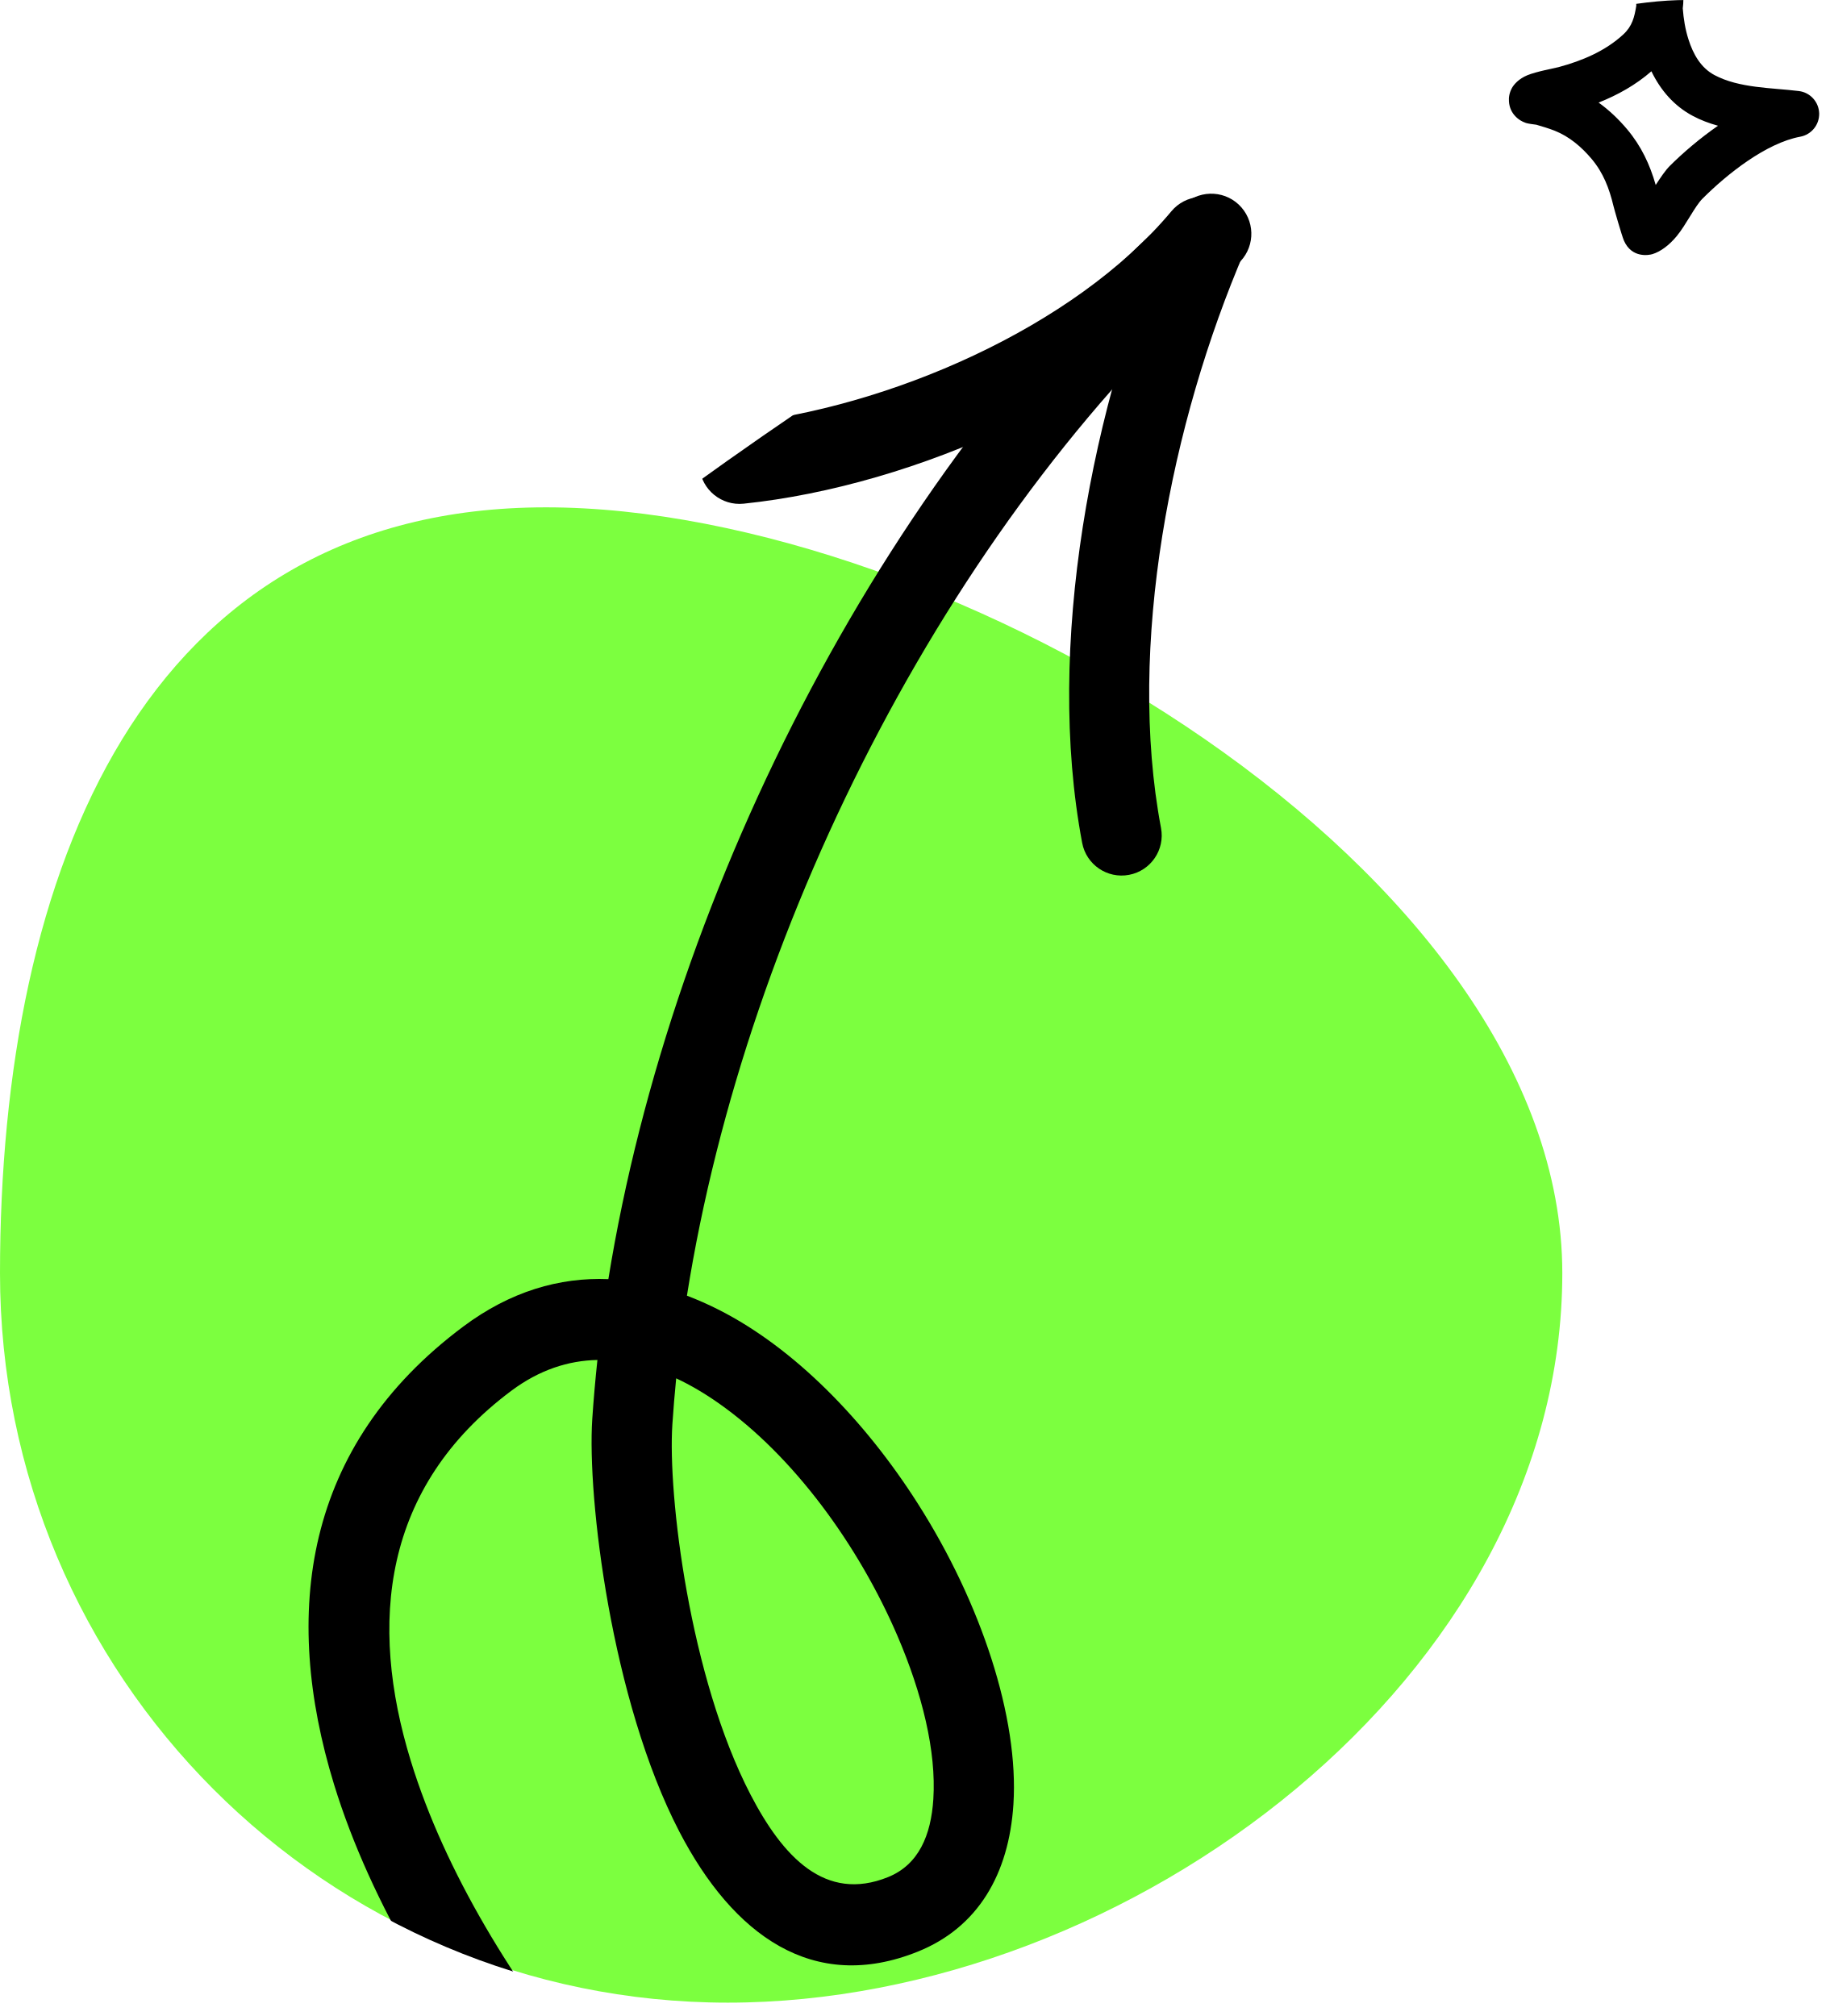
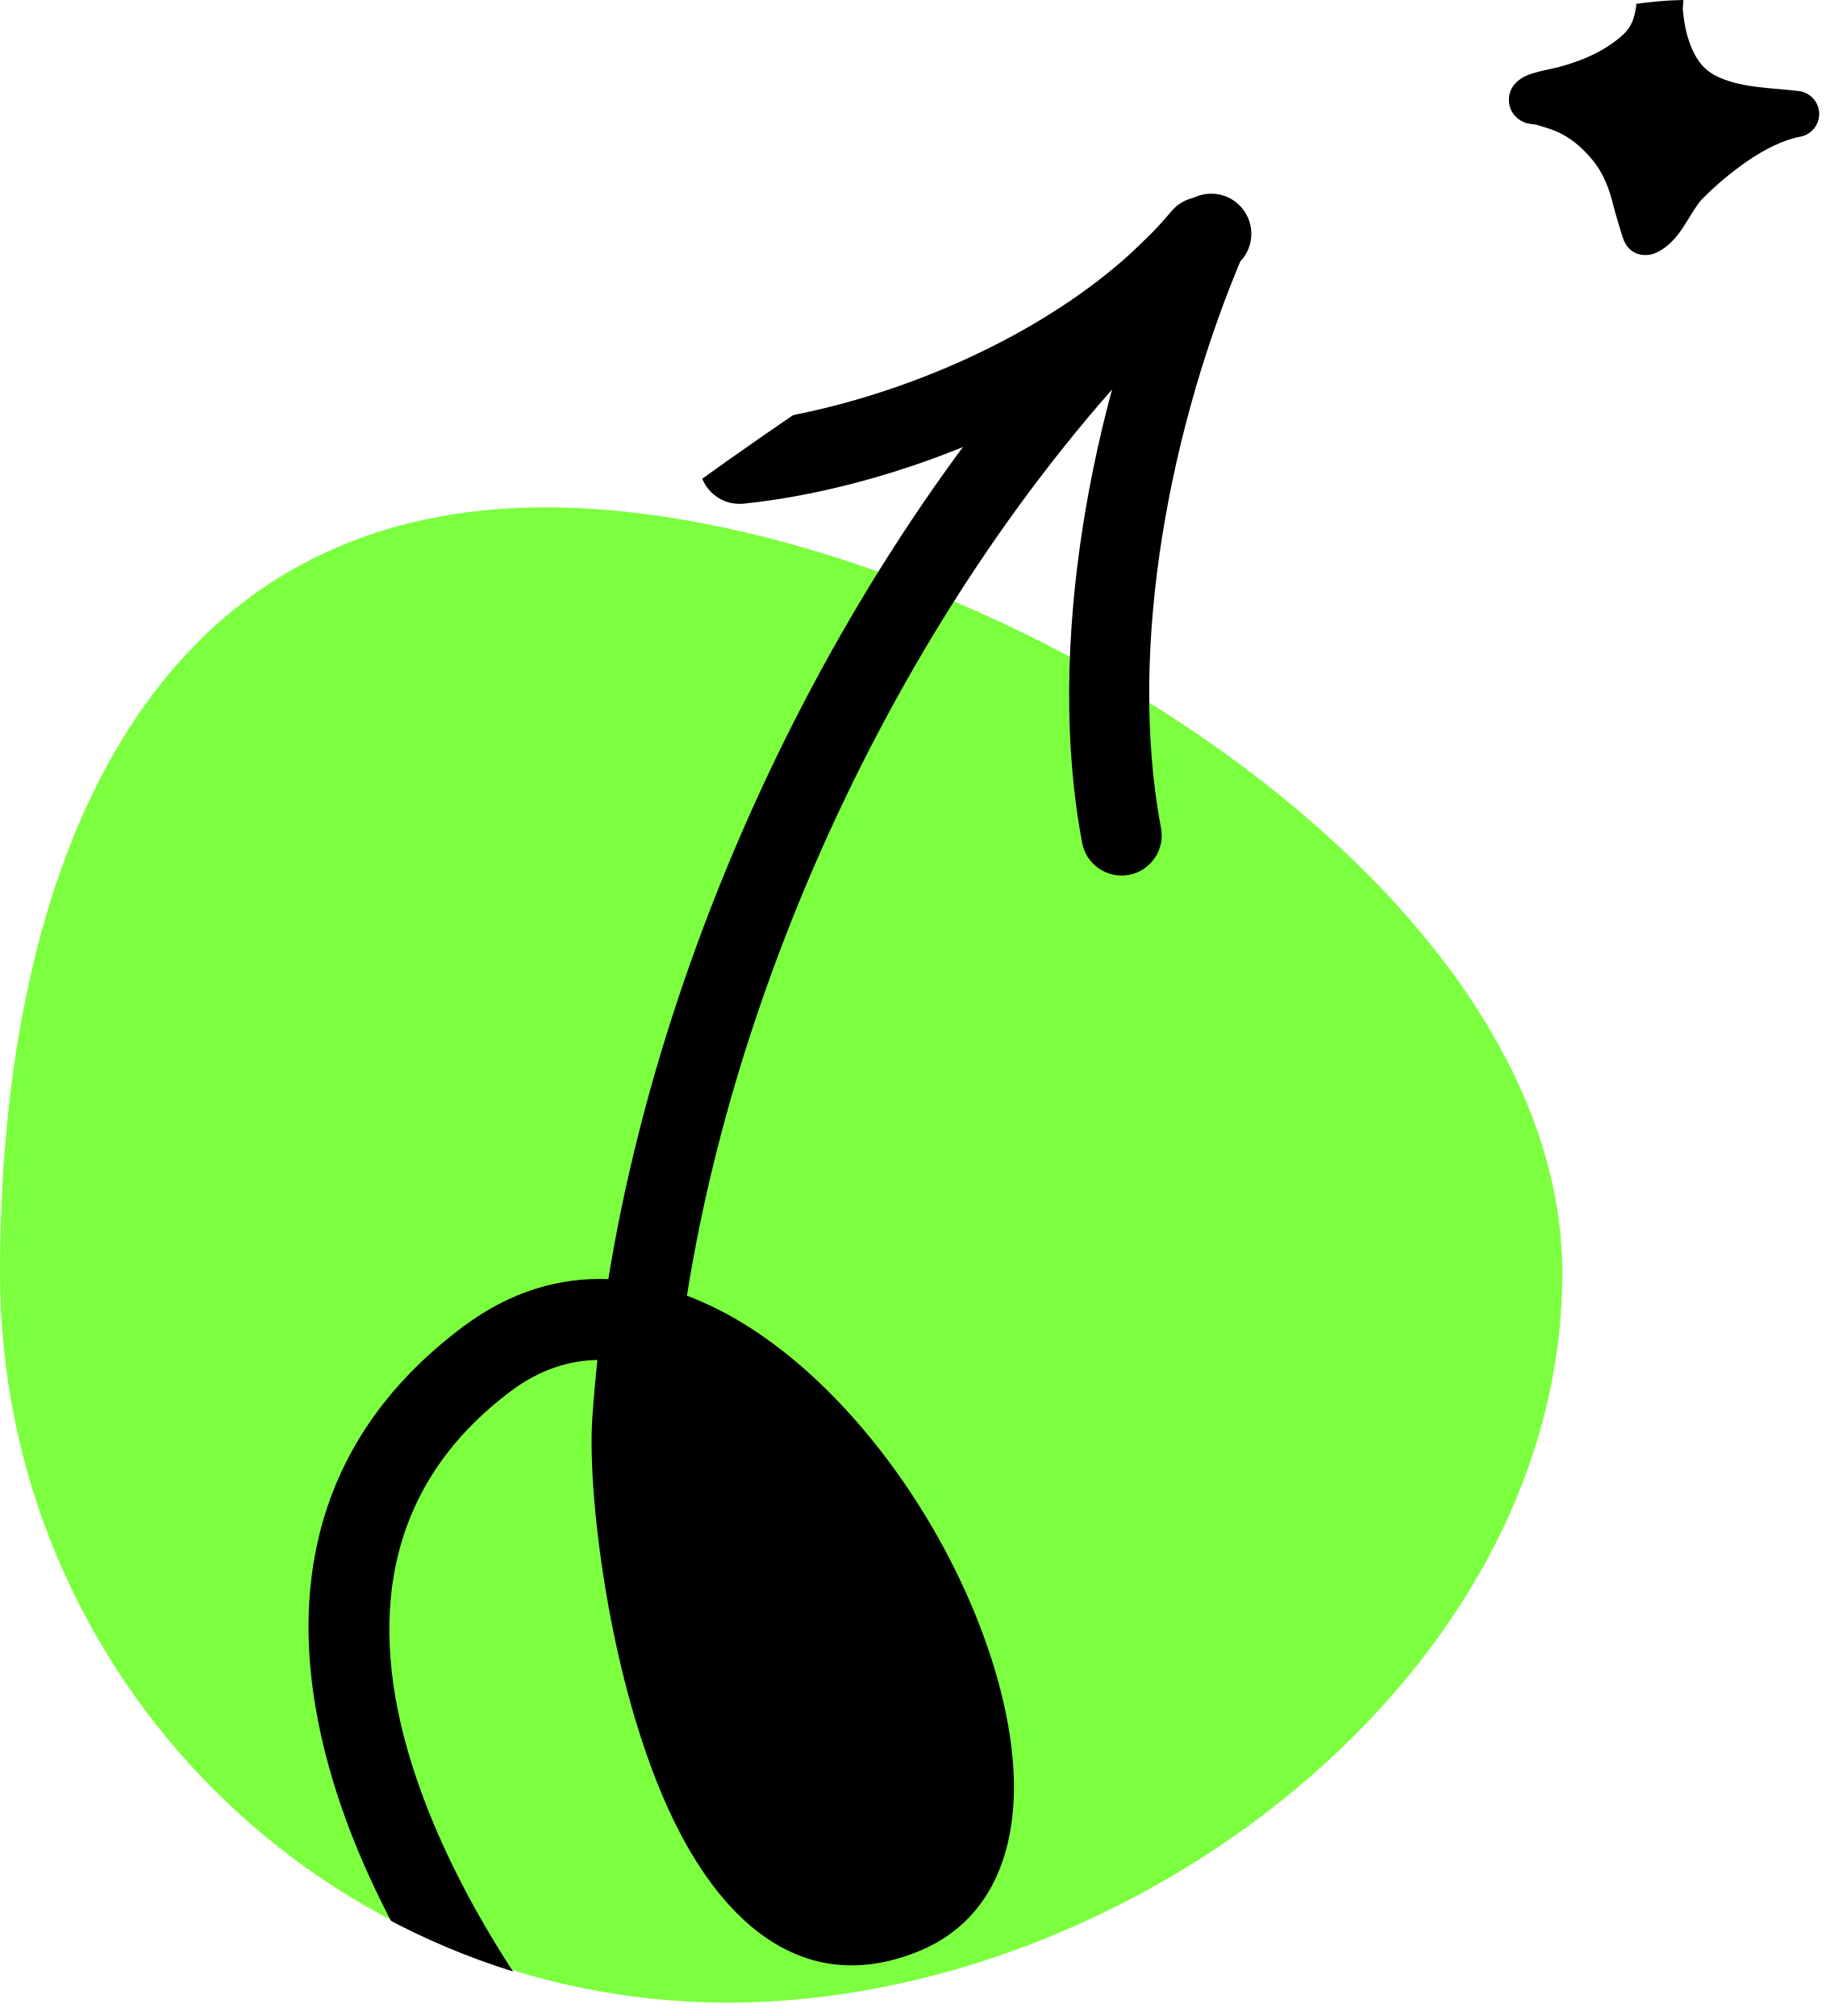
<svg xmlns="http://www.w3.org/2000/svg" width="137" height="151" viewBox="0 0 137 151" fill="none">
  <g id="Group 48">
    <path id="Ellipse 1" d="M117 95.359C117 125.536 84.611 150 54.508 150C24.404 150 0 125.536 0 95.359C0 65.181 10.784 38 40.888 38C70.991 38 117 65.181 117 95.359Z" fill="#7CFF3F" />
    <g id="Group 47">
      <mask id="mask0_224_516" style="mask-type:alpha" maskUnits="userSpaceOnUse" x="0" y="0" width="137" height="151">
        <path id="Ellipse 4" d="M109.38 95.436C109.38 125.64 84.894 150.126 54.69 150.126C24.486 150.126 0 125.64 0 95.436C0 65.231 96.136 0 126.34 0C156.545 0 109.38 65.231 109.38 95.436Z" fill="#FFCB3C" />
      </mask>
      <g mask="url(#mask0_224_516)">
        <g id="Group">
          <g id="Group_2">
            <g id="Group_3">
-               <path id="Vector" fill-rule="evenodd" clip-rule="evenodd" d="M45.56 95.808C41.897 95.659 38.219 96.728 34.704 99.351C22.7 108.311 21.093 120.864 25.013 133.645C30.526 151.608 47.355 169.981 59.213 177.808C60.599 178.722 62.464 178.339 63.379 176.956C64.29 175.571 63.909 173.705 62.523 172.791C51.528 165.534 35.871 148.54 30.761 131.883C27.597 121.581 28.625 111.39 38.299 104.166C40.392 102.604 42.565 101.904 44.74 101.863C44.582 103.349 44.452 104.828 44.354 106.295C43.966 112.166 45.788 127.39 50.873 137.187C54.899 144.94 60.907 149.336 68.746 146.173C73.235 144.364 75.56 140.377 75.895 135.138C76.307 128.677 73.49 120.077 68.723 112.601C64.763 106.383 59.481 100.968 53.836 98.107C53.046 97.706 52.247 97.352 51.444 97.048C55.929 68.727 71.668 38.135 92.686 19.773C93.935 18.683 94.062 16.785 92.97 15.534C91.88 14.285 89.98 14.159 88.731 15.25C66.808 34.401 50.346 66.246 45.56 95.808ZM50.639 103.239C50.525 104.394 50.428 105.546 50.353 106.69C50.004 111.96 51.642 125.623 56.207 134.418C58.624 139.072 61.794 142.497 66.5 140.599C68.809 139.669 69.726 137.448 69.897 134.755C70.126 131.184 69.067 126.852 67.204 122.514C64.311 115.787 59.447 109.056 53.827 105.107C52.789 104.378 51.723 103.746 50.639 103.239Z" fill="black" />
+               <path id="Vector" fillRule="evenodd" clip-rule="evenodd" d="M45.56 95.808C41.897 95.659 38.219 96.728 34.704 99.351C22.7 108.311 21.093 120.864 25.013 133.645C30.526 151.608 47.355 169.981 59.213 177.808C60.599 178.722 62.464 178.339 63.379 176.956C64.29 175.571 63.909 173.705 62.523 172.791C51.528 165.534 35.871 148.54 30.761 131.883C27.597 121.581 28.625 111.39 38.299 104.166C40.392 102.604 42.565 101.904 44.74 101.863C44.582 103.349 44.452 104.828 44.354 106.295C43.966 112.166 45.788 127.39 50.873 137.187C54.899 144.94 60.907 149.336 68.746 146.173C73.235 144.364 75.56 140.377 75.895 135.138C76.307 128.677 73.49 120.077 68.723 112.601C64.763 106.383 59.481 100.968 53.836 98.107C53.046 97.706 52.247 97.352 51.444 97.048C55.929 68.727 71.668 38.135 92.686 19.773C93.935 18.683 94.062 16.785 92.97 15.534C91.88 14.285 89.98 14.159 88.731 15.25C66.808 34.401 50.346 66.246 45.56 95.808ZM50.639 103.239C50.525 104.394 50.428 105.546 50.353 106.69C50.004 111.96 51.642 125.623 56.207 134.418C58.624 139.072 61.794 142.497 66.5 140.599C68.809 139.669 69.726 137.448 69.897 134.755C70.126 131.184 69.067 126.852 67.204 122.514C64.311 115.787 59.447 109.056 53.827 105.107C52.789 104.378 51.723 103.746 50.639 103.239Z" fill="black" />
            </g>
            <g id="Group_4">
-               <path id="Vector_2" fill-rule="evenodd" clip-rule="evenodd" d="M86.948 62.019C84.373 48.391 87.697 31.632 93.205 18.825C93.86 17.302 93.156 15.534 91.632 14.877C90.109 14.223 88.338 14.927 87.684 16.45C81.734 30.291 78.259 48.41 81.043 63.134C81.351 64.764 82.924 65.836 84.554 65.527C86.183 65.219 87.256 63.648 86.948 62.019Z" fill="black" />
+               <path id="Vector_2" fillRule="evenodd" clip-rule="evenodd" d="M86.948 62.019C84.373 48.391 87.697 31.632 93.205 18.825C93.86 17.302 93.156 15.534 91.632 14.877C90.109 14.223 88.338 14.927 87.684 16.45C81.734 30.291 78.259 48.41 81.043 63.134C81.351 64.764 82.924 65.836 84.554 65.527C86.183 65.219 87.256 63.648 86.948 62.019Z" fill="black" />
            </g>
          </g>
          <g id="Group_5">
-             <path id="Vector_3" fill-rule="evenodd" clip-rule="evenodd" d="M87.726 15.822C80.419 24.575 66.445 30.568 55.07 31.746C53.419 31.918 52.219 33.398 52.39 35.046C52.562 36.695 54.038 37.895 55.691 37.726C68.478 36.398 84.126 29.515 92.341 19.673C93.404 18.402 93.232 16.503 91.958 15.442C90.684 14.38 88.788 14.551 87.726 15.822Z" fill="black" />
+             <path id="Vector_3" fillRule="evenodd" clip-rule="evenodd" d="M87.726 15.822C80.419 24.575 66.445 30.568 55.07 31.746C53.419 31.918 52.219 33.398 52.39 35.046C52.562 36.695 54.038 37.895 55.691 37.726C68.478 36.398 84.126 29.515 92.341 19.673C93.404 18.402 93.232 16.503 91.958 15.442C90.684 14.38 88.788 14.551 87.726 15.822Z" fill="black" />
          </g>
        </g>
        <g id="Group_6">
-           <path id="Vector_4" fill-rule="evenodd" clip-rule="evenodd" d="M122.541 0.43C122.512 -0.18 122.518 -0.774 122.547 -1.331C122.645 -3.008 124.203 -3.002 124.324 -3C124.578 -2.994 125.71 -2.922 125.981 -1.615C125.998 -1.537 126.039 -0.973 126.05 -0.755C126.073 -0.291 126.085 0.165 126.021 0.623C126.079 1.399 126.206 2.198 126.448 2.949C126.8 4.058 127.372 5.082 128.405 5.628C130.252 6.609 132.682 6.569 134.713 6.819C135.562 6.922 136.208 7.63 136.237 8.484C136.26 9.339 135.66 10.085 134.817 10.24C132.278 10.71 129.357 13.019 127.499 14.879C126.927 15.45 126.287 16.811 125.571 17.683C124.994 18.381 124.353 18.849 123.747 19.035C123.51 19.107 122.2 19.37 121.612 18.014C121.45 17.633 120.879 15.638 120.827 15.411C120.515 14.108 120.07 12.944 119.199 11.907C118.443 11.008 117.525 10.223 116.423 9.788C115.978 9.613 115.517 9.479 115.055 9.342C114.893 9.322 114.437 9.265 114.276 9.21C113.947 9.1 113.704 8.928 113.531 8.757C113.202 8.432 113.035 8.045 113.006 7.604C112.983 7.313 113.023 6.968 113.231 6.585C113.387 6.313 113.739 5.904 114.374 5.639C115.037 5.361 116.463 5.097 116.717 5.029C118.483 4.553 120.215 3.83 121.571 2.576C122.246 1.949 122.402 1.274 122.541 0.43ZM123.672 5.339C124.353 6.75 125.369 7.939 126.783 8.687C127.366 8.999 128.001 9.235 128.659 9.418C127.302 10.362 126.044 11.436 125.046 12.431C124.722 12.755 124.37 13.279 123.995 13.854C123.557 12.318 122.91 10.938 121.848 9.675C121.219 8.93 120.509 8.25 119.718 7.683C121.15 7.116 122.506 6.357 123.672 5.339Z" fill="black" />
+           <path id="Vector_4" fillRule="evenodd" clip-rule="evenodd" d="M122.541 0.43C122.512 -0.18 122.518 -0.774 122.547 -1.331C122.645 -3.008 124.203 -3.002 124.324 -3C124.578 -2.994 125.71 -2.922 125.981 -1.615C125.998 -1.537 126.039 -0.973 126.05 -0.755C126.073 -0.291 126.085 0.165 126.021 0.623C126.079 1.399 126.206 2.198 126.448 2.949C126.8 4.058 127.372 5.082 128.405 5.628C130.252 6.609 132.682 6.569 134.713 6.819C135.562 6.922 136.208 7.63 136.237 8.484C136.26 9.339 135.66 10.085 134.817 10.24C132.278 10.71 129.357 13.019 127.499 14.879C126.927 15.45 126.287 16.811 125.571 17.683C124.994 18.381 124.353 18.849 123.747 19.035C123.51 19.107 122.2 19.37 121.612 18.014C121.45 17.633 120.879 15.638 120.827 15.411C120.515 14.108 120.07 12.944 119.199 11.907C118.443 11.008 117.525 10.223 116.423 9.788C115.978 9.613 115.517 9.479 115.055 9.342C114.893 9.322 114.437 9.265 114.276 9.21C113.947 9.1 113.704 8.928 113.531 8.757C113.202 8.432 113.035 8.045 113.006 7.604C112.983 7.313 113.023 6.968 113.231 6.585C113.387 6.313 113.739 5.904 114.374 5.639C115.037 5.361 116.463 5.097 116.717 5.029C118.483 4.553 120.215 3.83 121.571 2.576C122.246 1.949 122.402 1.274 122.541 0.43ZM123.672 5.339C124.353 6.75 125.369 7.939 126.783 8.687C127.366 8.999 128.001 9.235 128.659 9.418C127.302 10.362 126.044 11.436 125.046 12.431C124.722 12.755 124.37 13.279 123.995 13.854C123.557 12.318 122.91 10.938 121.848 9.675C121.219 8.93 120.509 8.25 119.718 7.683C121.15 7.116 122.506 6.357 123.672 5.339Z" fill="black" />
        </g>
      </g>
    </g>
  </g>
</svg>
